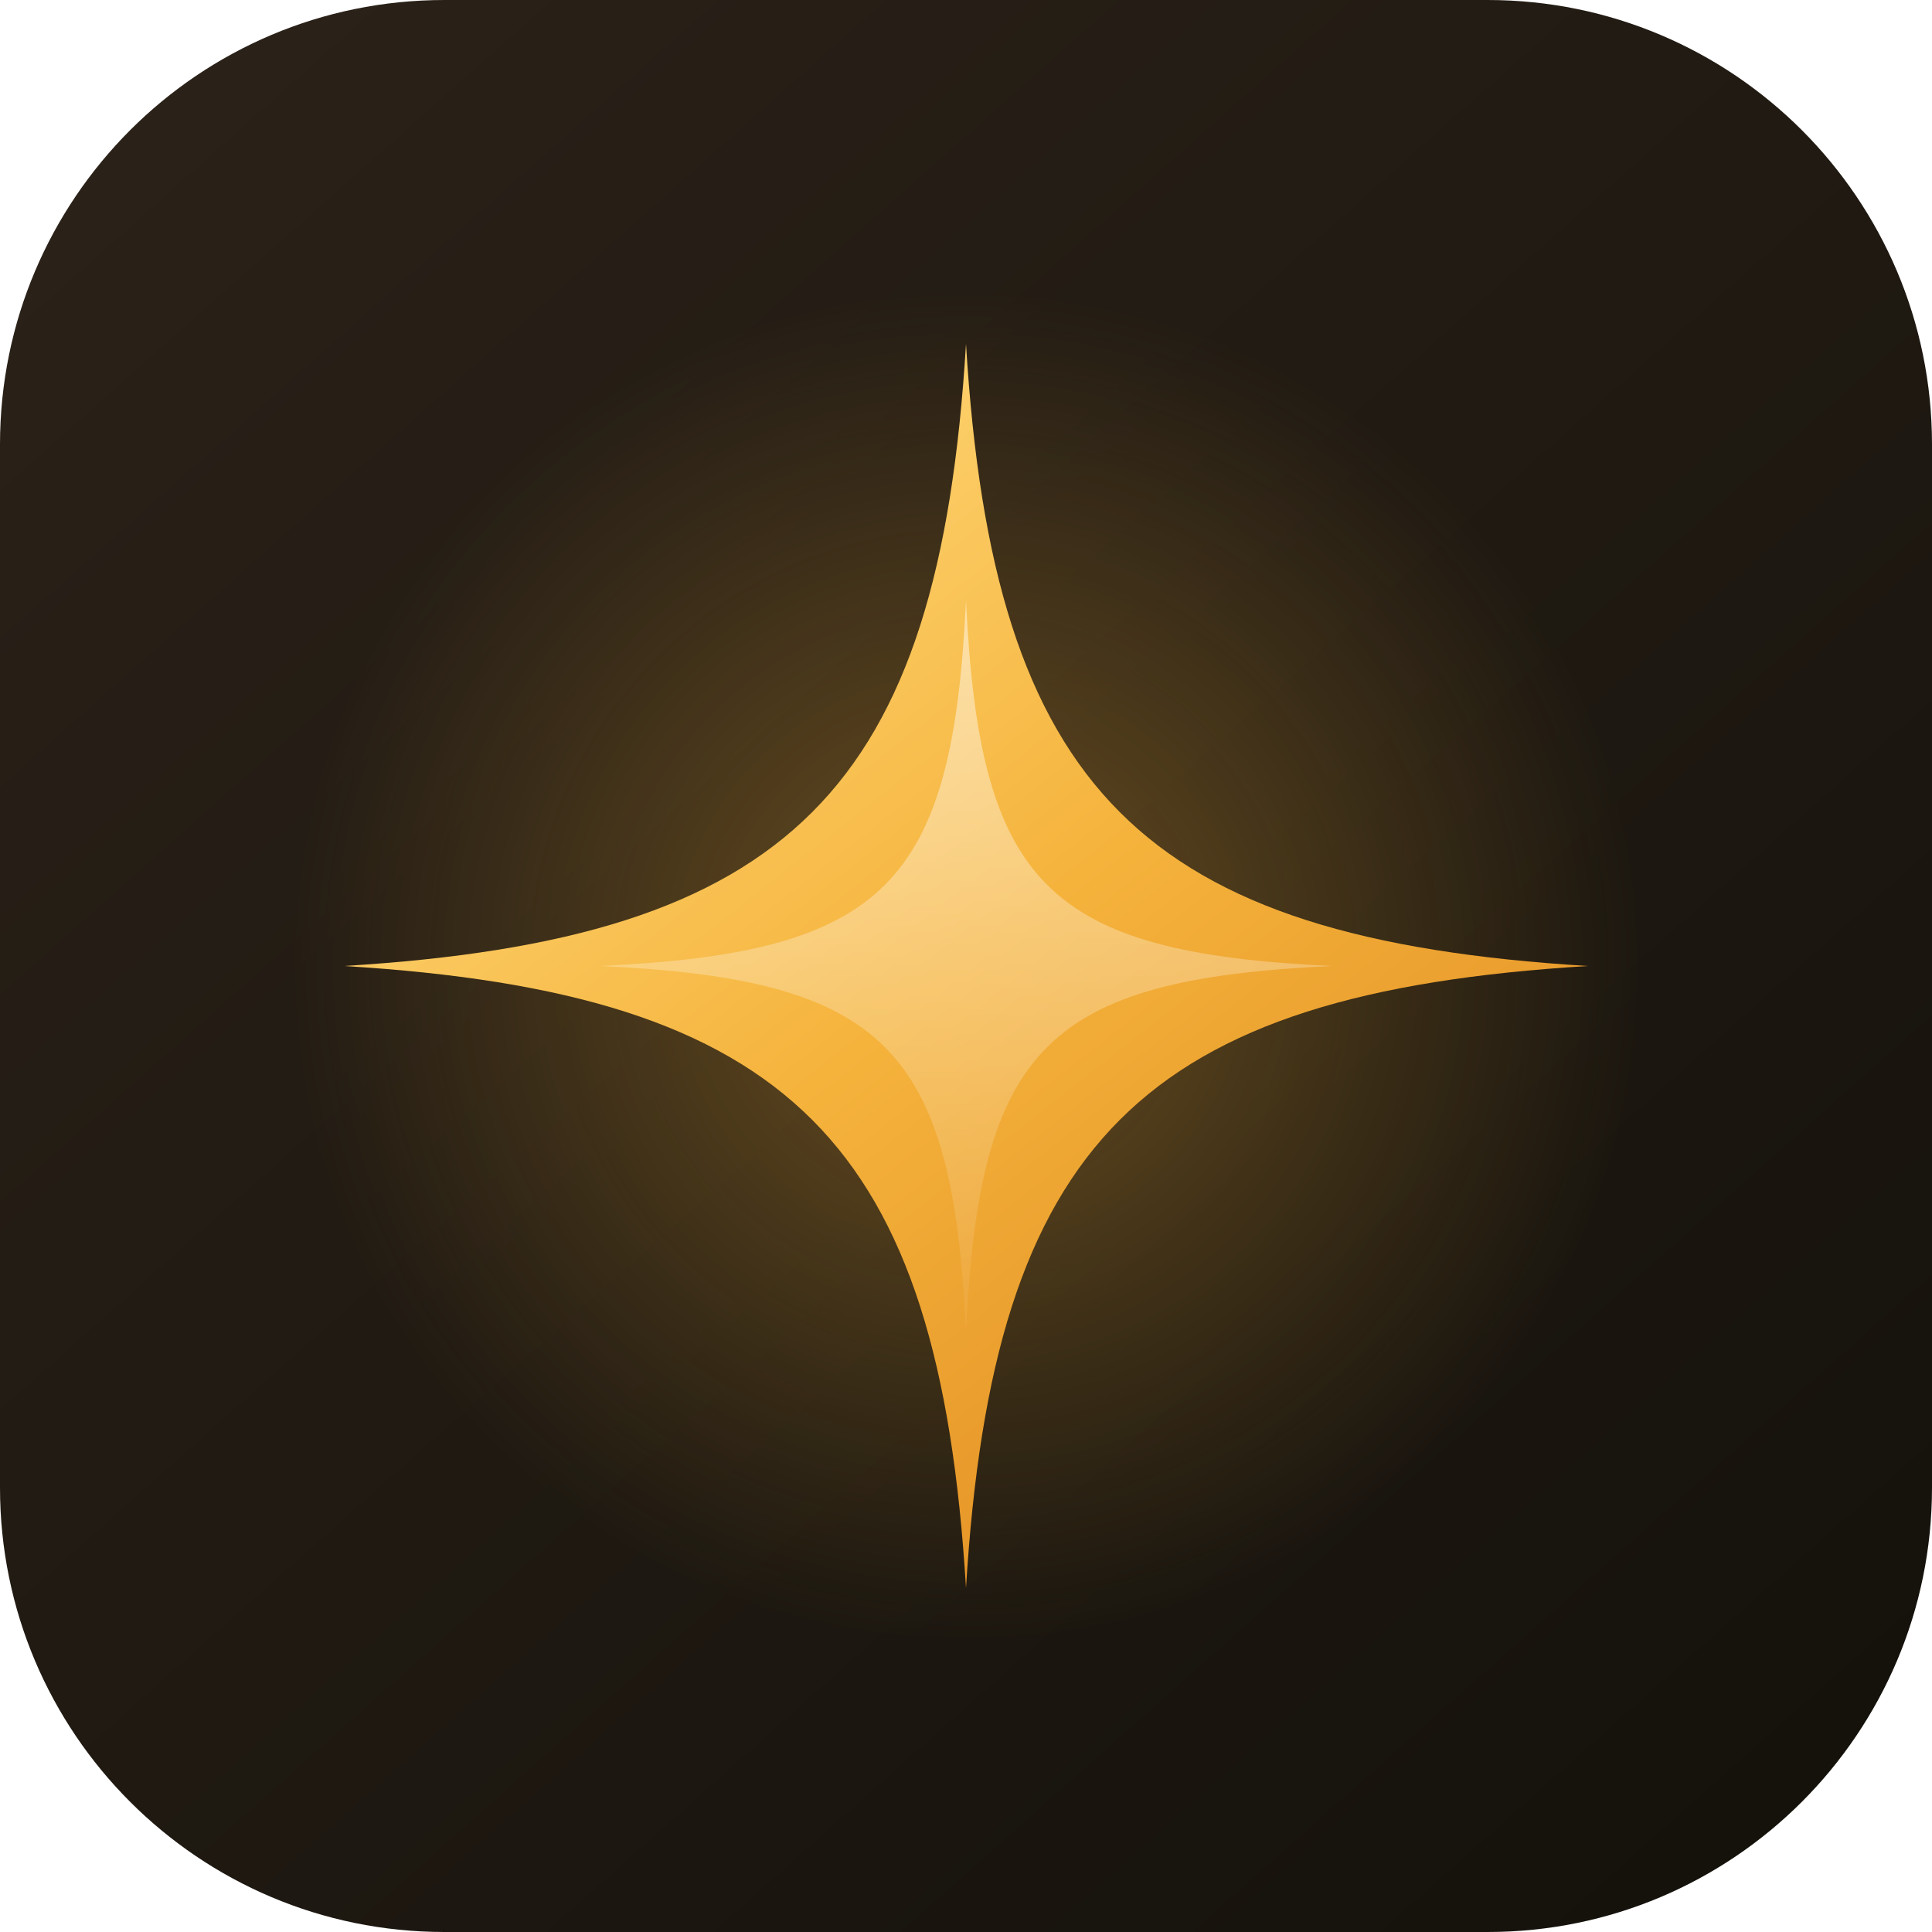
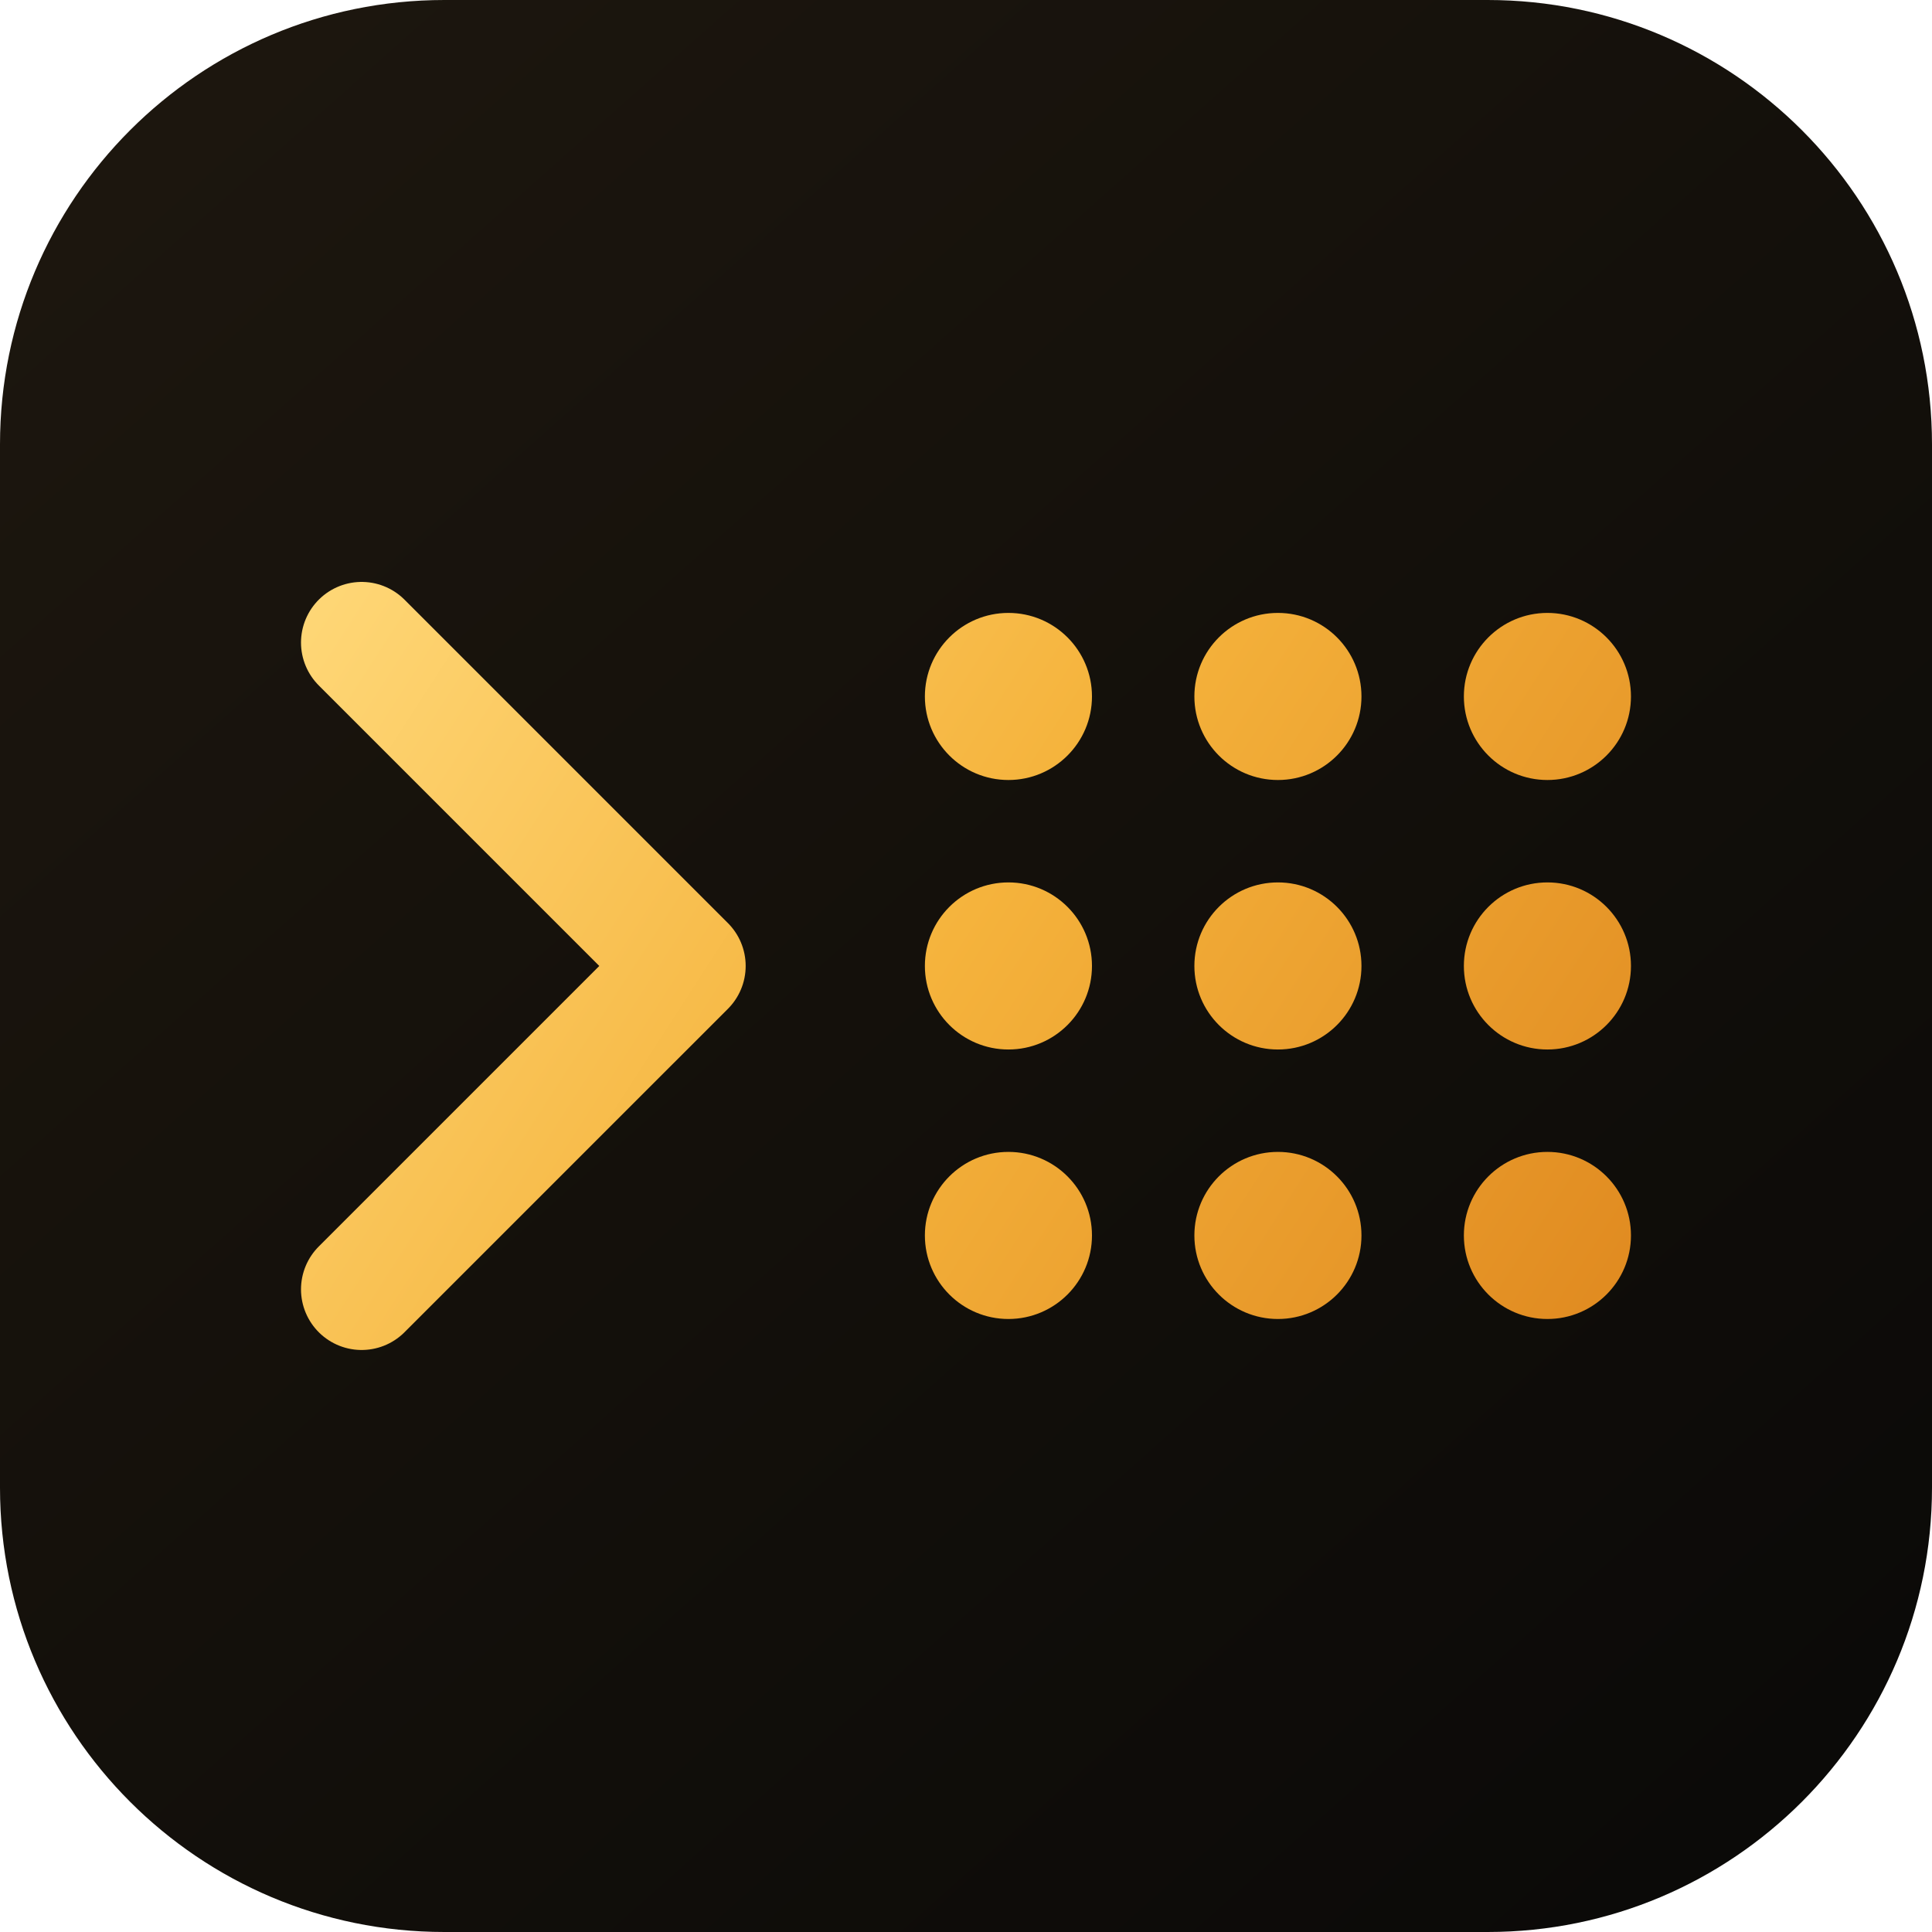
<svg xmlns="http://www.w3.org/2000/svg" viewBox="0 0 200 200" width="512" height="512">
  <defs>
    <linearGradient id="bg" x1="20" y1="10" x2="180" y2="190" gradientUnits="userSpaceOnUse">
-       <stop offset="0" stop-color="#2A2118" />
-       <stop offset="1" stop-color="#15120C" />
+       <stop offset="0" stop-color="#1c160e" />
+       <stop offset="1" stop-color="#0B0A08" />
    </linearGradient>
-     <radialGradient id="glow" cx="100" cy="100" r="70" gradientUnits="userSpaceOnUse">
-       <stop offset="0" stop-color="#F5B33C" stop-opacity=".35" />
-       <stop offset="1" stop-color="#F5B33C" stop-opacity="0" />
-     </radialGradient>
-     <linearGradient id="g" x1="40" y1="24" x2="164" y2="182" gradientUnits="userSpaceOnUse">
-       <stop offset="0" stop-color="#FFD97A" />
-       <stop offset=".48" stop-color="#F5B33C" />
-       <stop offset="1" stop-color="#E08A20" />
-     </linearGradient>
-     <linearGradient id="gi" x1="100" y1="34" x2="100" y2="166" gradientUnits="userSpaceOnUse">
-       <stop offset="0" stop-color="#fff" stop-opacity=".55" />
-       <stop offset="1" stop-color="#fff" stop-opacity="0" />
-     </linearGradient>
+     <defs>
+       <linearGradient id="g" x1="24" y1="18" x2="120" y2="80" gradientUnits="userSpaceOnUse">
+         <stop offset="0" stop-color="#FFD97A" />
+         <stop offset=".5" stop-color="#F5B33C" />
+         <stop offset="1" stop-color="#E08A20" />
+       </linearGradient>
+     </defs>
  </defs>
  <rect width="200" height="200" rx="46" fill="url(#bg)" />
-   <circle cx="100" cy="100" r="70" fill="url(#glow)" />
-   <g transform="translate(30.00,30.00) scale(0.7)">
-     <path d="M100 8 C104 74 126 96 192 100 C126 104 104 126 100 192 C96 126 74 104 8 100 C74 96 96 74 100 8 Z" fill="url(#g)" />
-     <path d="M100 46 C102 88 112 98 154 100 C112 102 102 112 100 154 C98 112 88 102 46 100 C88 98 98 88 100 46 Z" fill="url(#gi)" />
+   <g transform="translate(-4.41,33.04) scale(1.3949)">
+     <path d="M30 24 L54 48 L30 72" fill="none" stroke="url(#g)" stroke-width="9.0" stroke-linecap="round" stroke-linejoin="round" />
+     <circle cx="78" cy="28" r="6.2" fill="url(#g)" />
+     <circle cx="78" cy="48" r="6.2" fill="url(#g)" />
+     <circle cx="78" cy="68" r="6.2" fill="url(#g)" />
+     <circle cx="98" cy="28" r="6.2" fill="url(#g)" />
+     <circle cx="98" cy="48" r="6.2" fill="url(#g)" />
+     <circle cx="98" cy="68" r="6.2" fill="url(#g)" />
+     <circle cx="118" cy="28" r="6.2" fill="url(#g)" />
+     <circle cx="118" cy="48" r="6.2" fill="url(#g)" />
+     <circle cx="118" cy="68" r="6.2" fill="url(#g)" />
  </g>
</svg>
